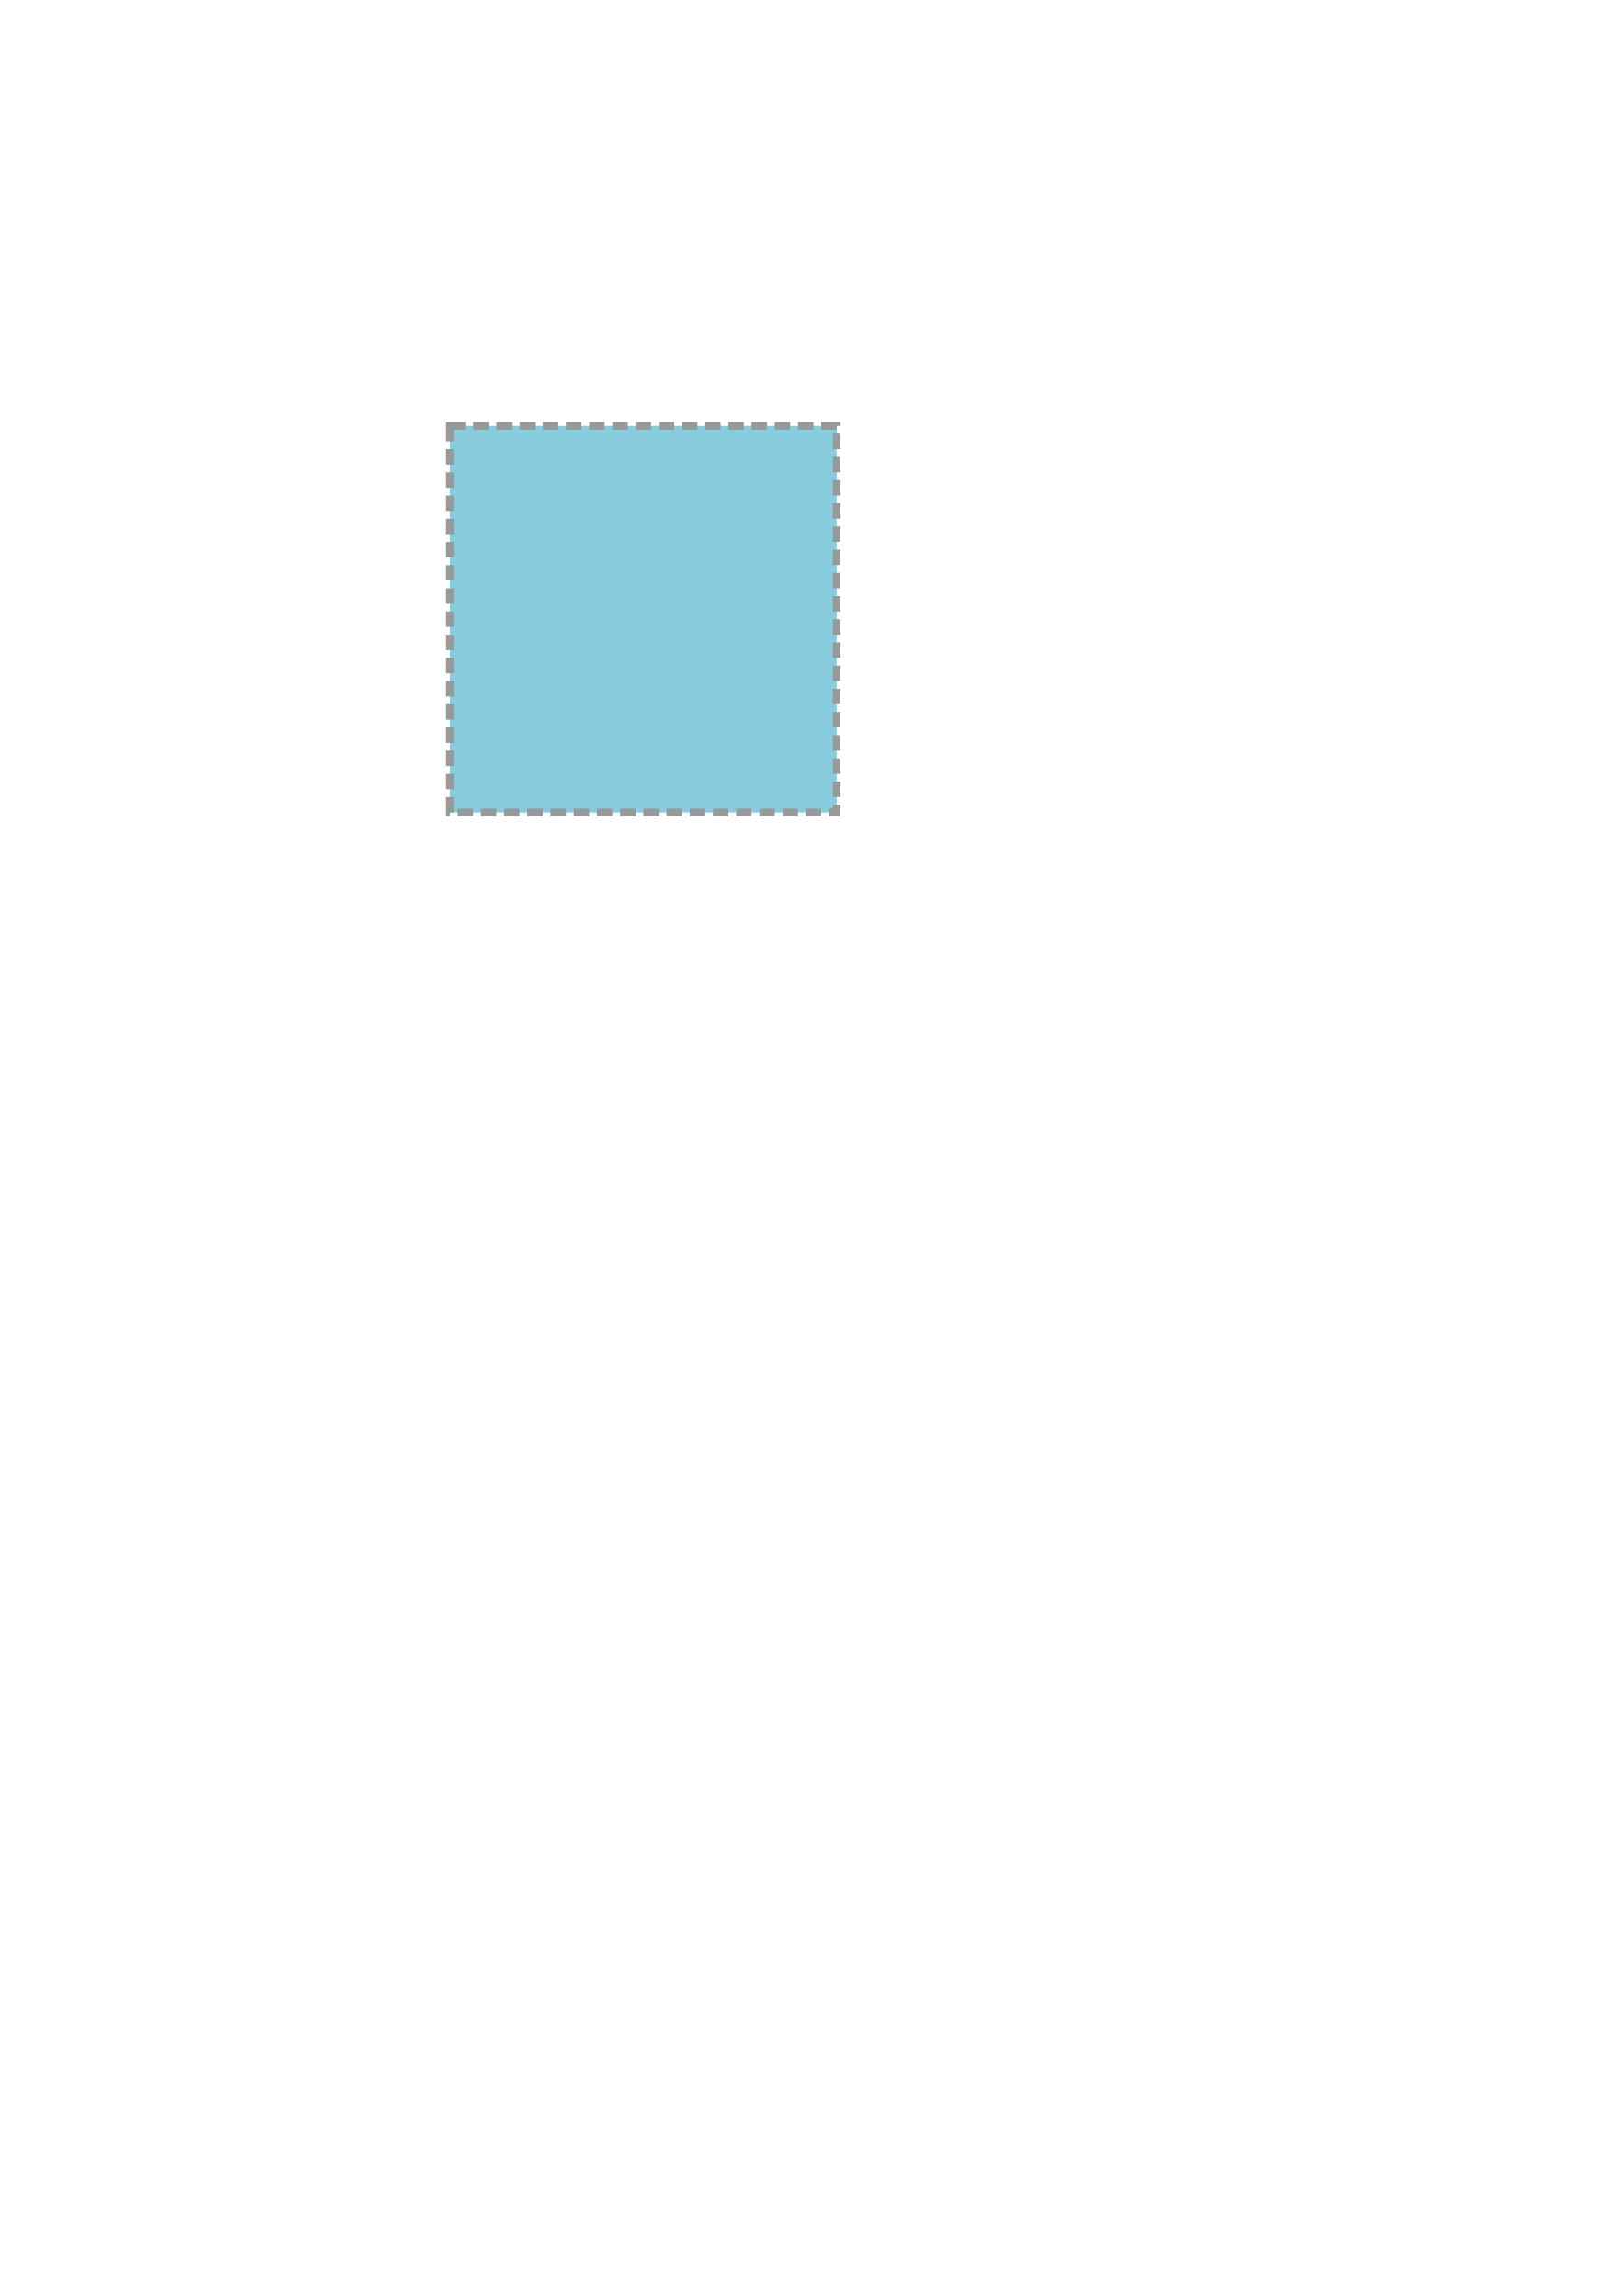
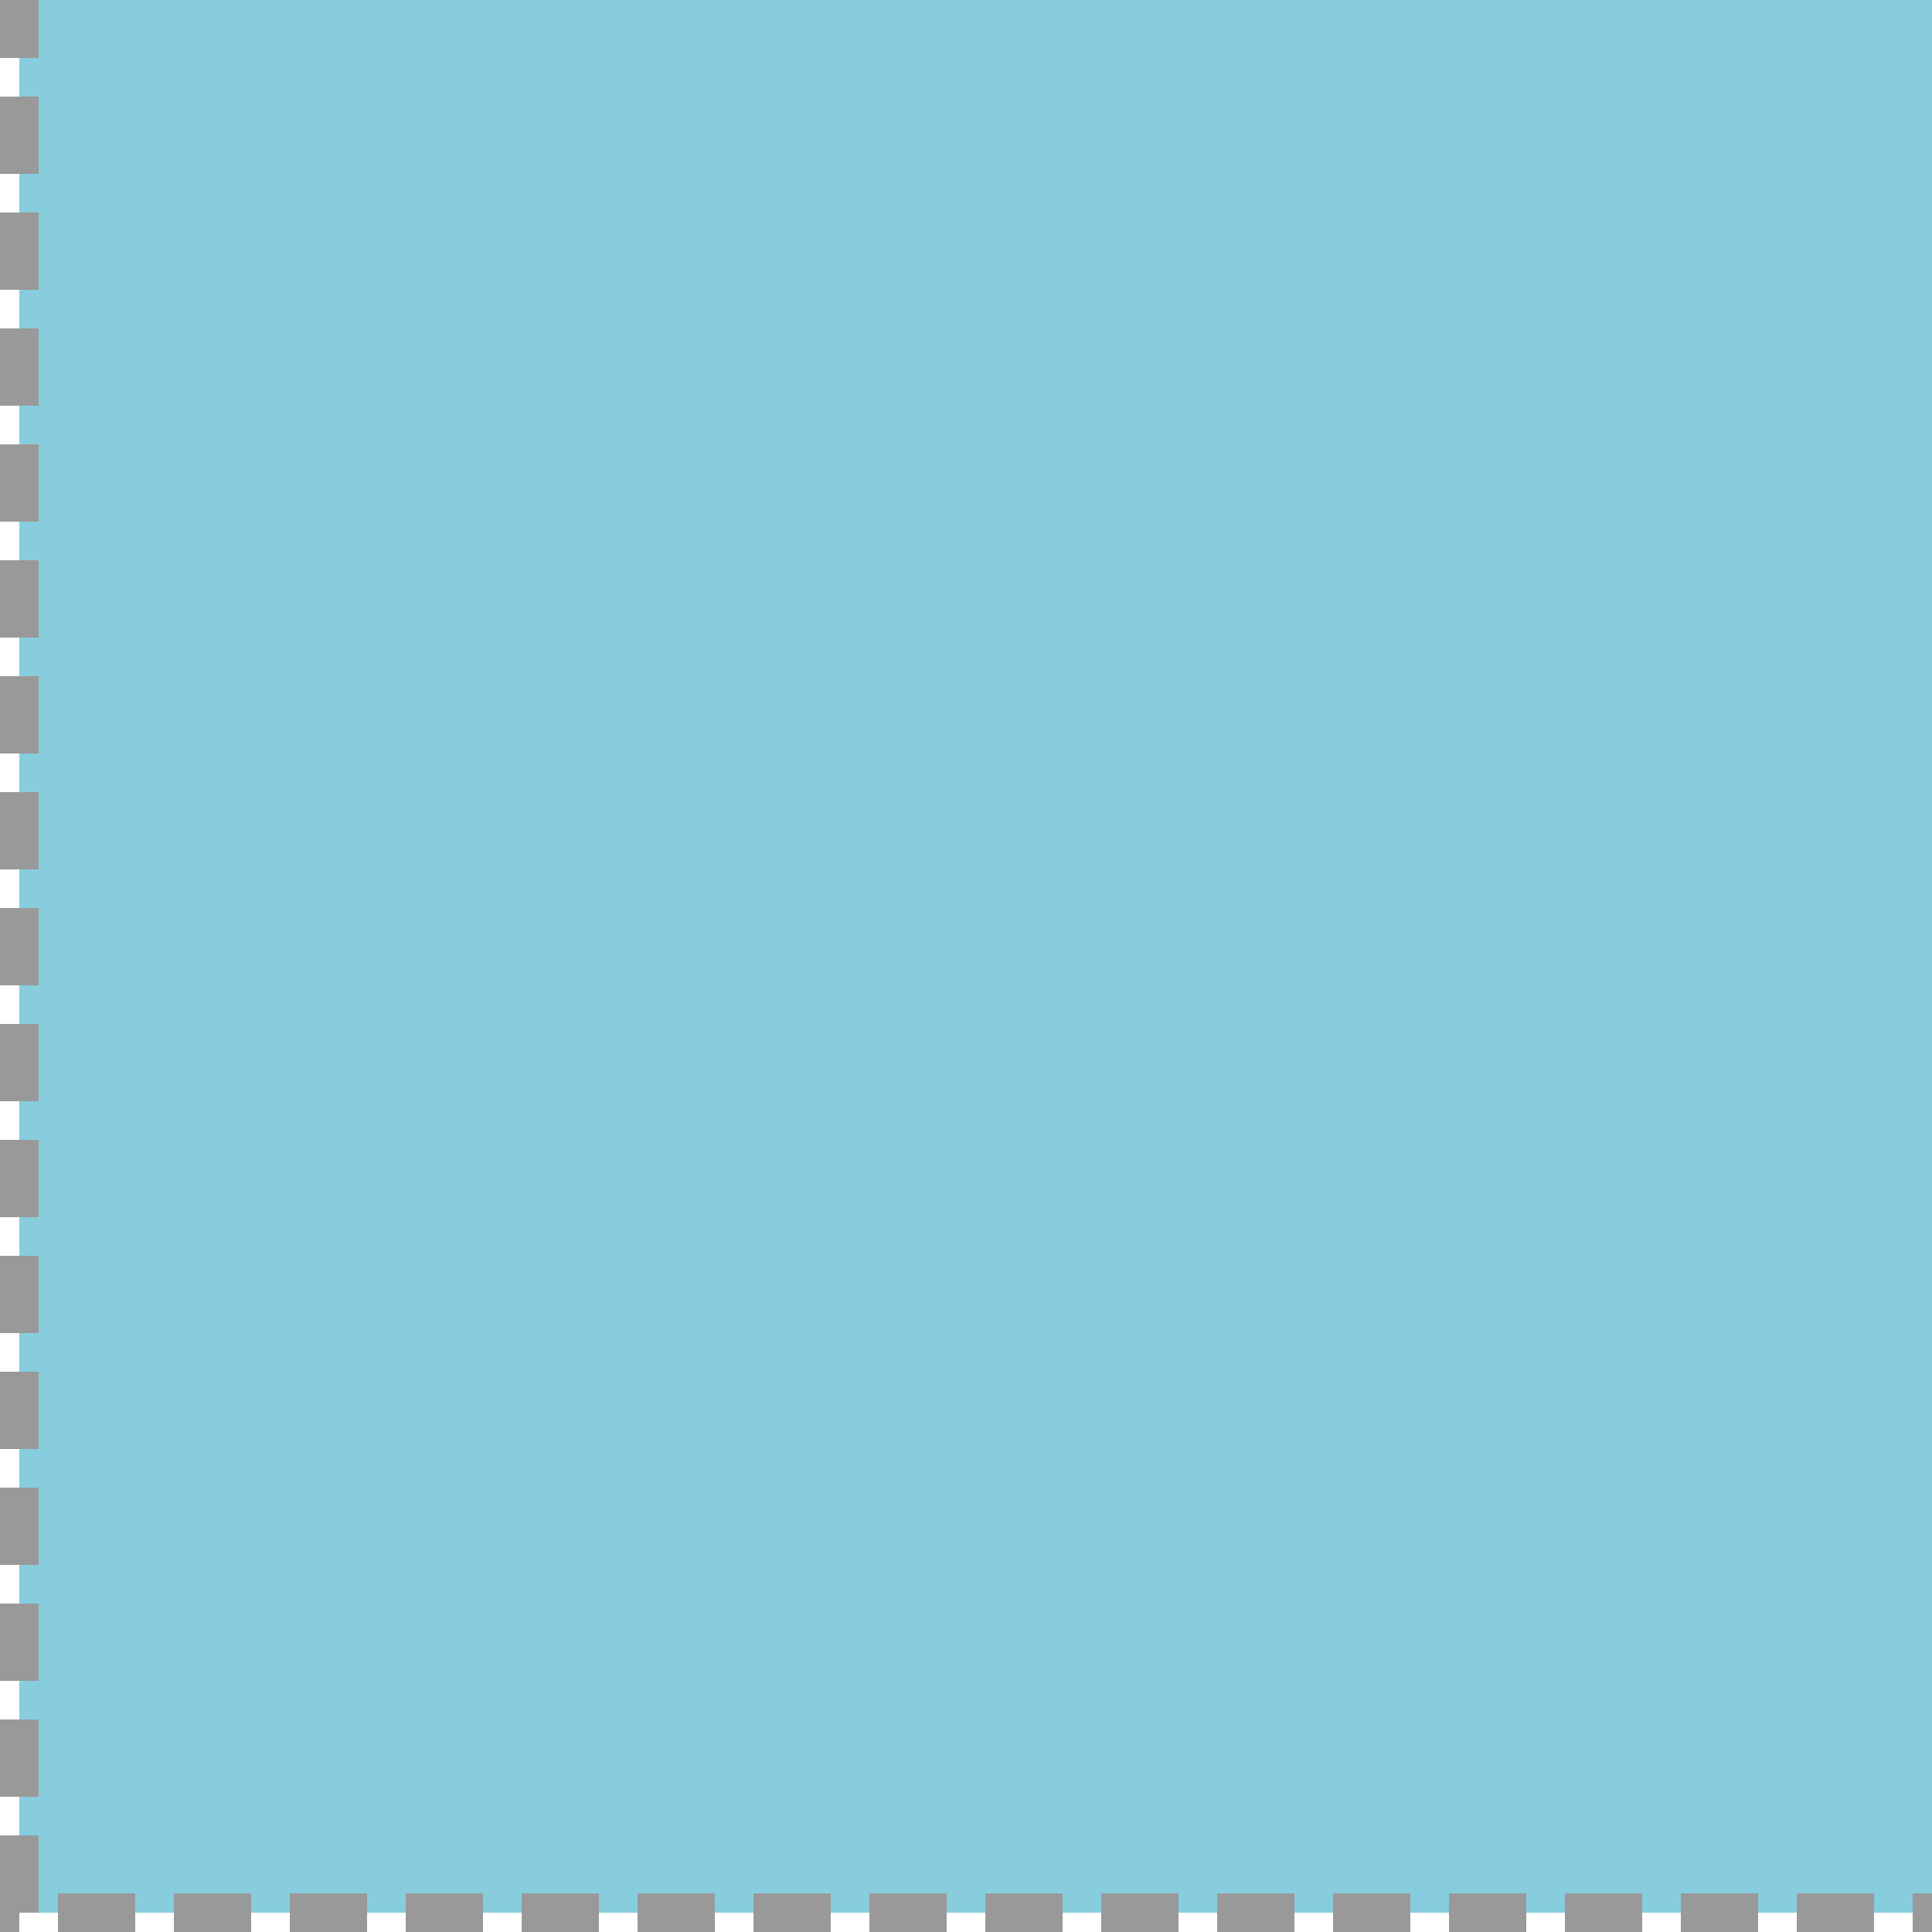
- <svg xmlns="http://www.w3.org/2000/svg" width="210mm" height="297mm" viewBox="0 0 210 297" version="1.1" id="svg8">
+ <svg xmlns="http://www.w3.org/2000/svg" width="50mm" height="50mm" viewBox="0 0 50 50" version="1.1" id="svg8">
  <defs id="defs2" />
-   <g id="layer1">
-     <rect style="fill:#87cdde;fill-opacity:1;stroke:#999999;stroke-width:1;stroke-miterlimit:4;stroke-dasharray:2, 1;stroke-dashoffset:0;stroke-opacity:1;image-rendering:optimizeSpeed" id="rect3713" width="50" height="50" x="58.208" y="55.095" />
+   <g id="layer1" transform="translate(0,-247)">
+     <rect style="fill:#87cdde;fill-opacity:1;stroke:#999999;stroke-width:1;stroke-miterlimit:4;stroke-dasharray:2, 1;stroke-dashoffset:0;stroke-opacity:1;image-rendering:optimizeSpeed" id="rect3713" width="50" height="50" x="0.5" y="246.5" />
  </g>
</svg>
